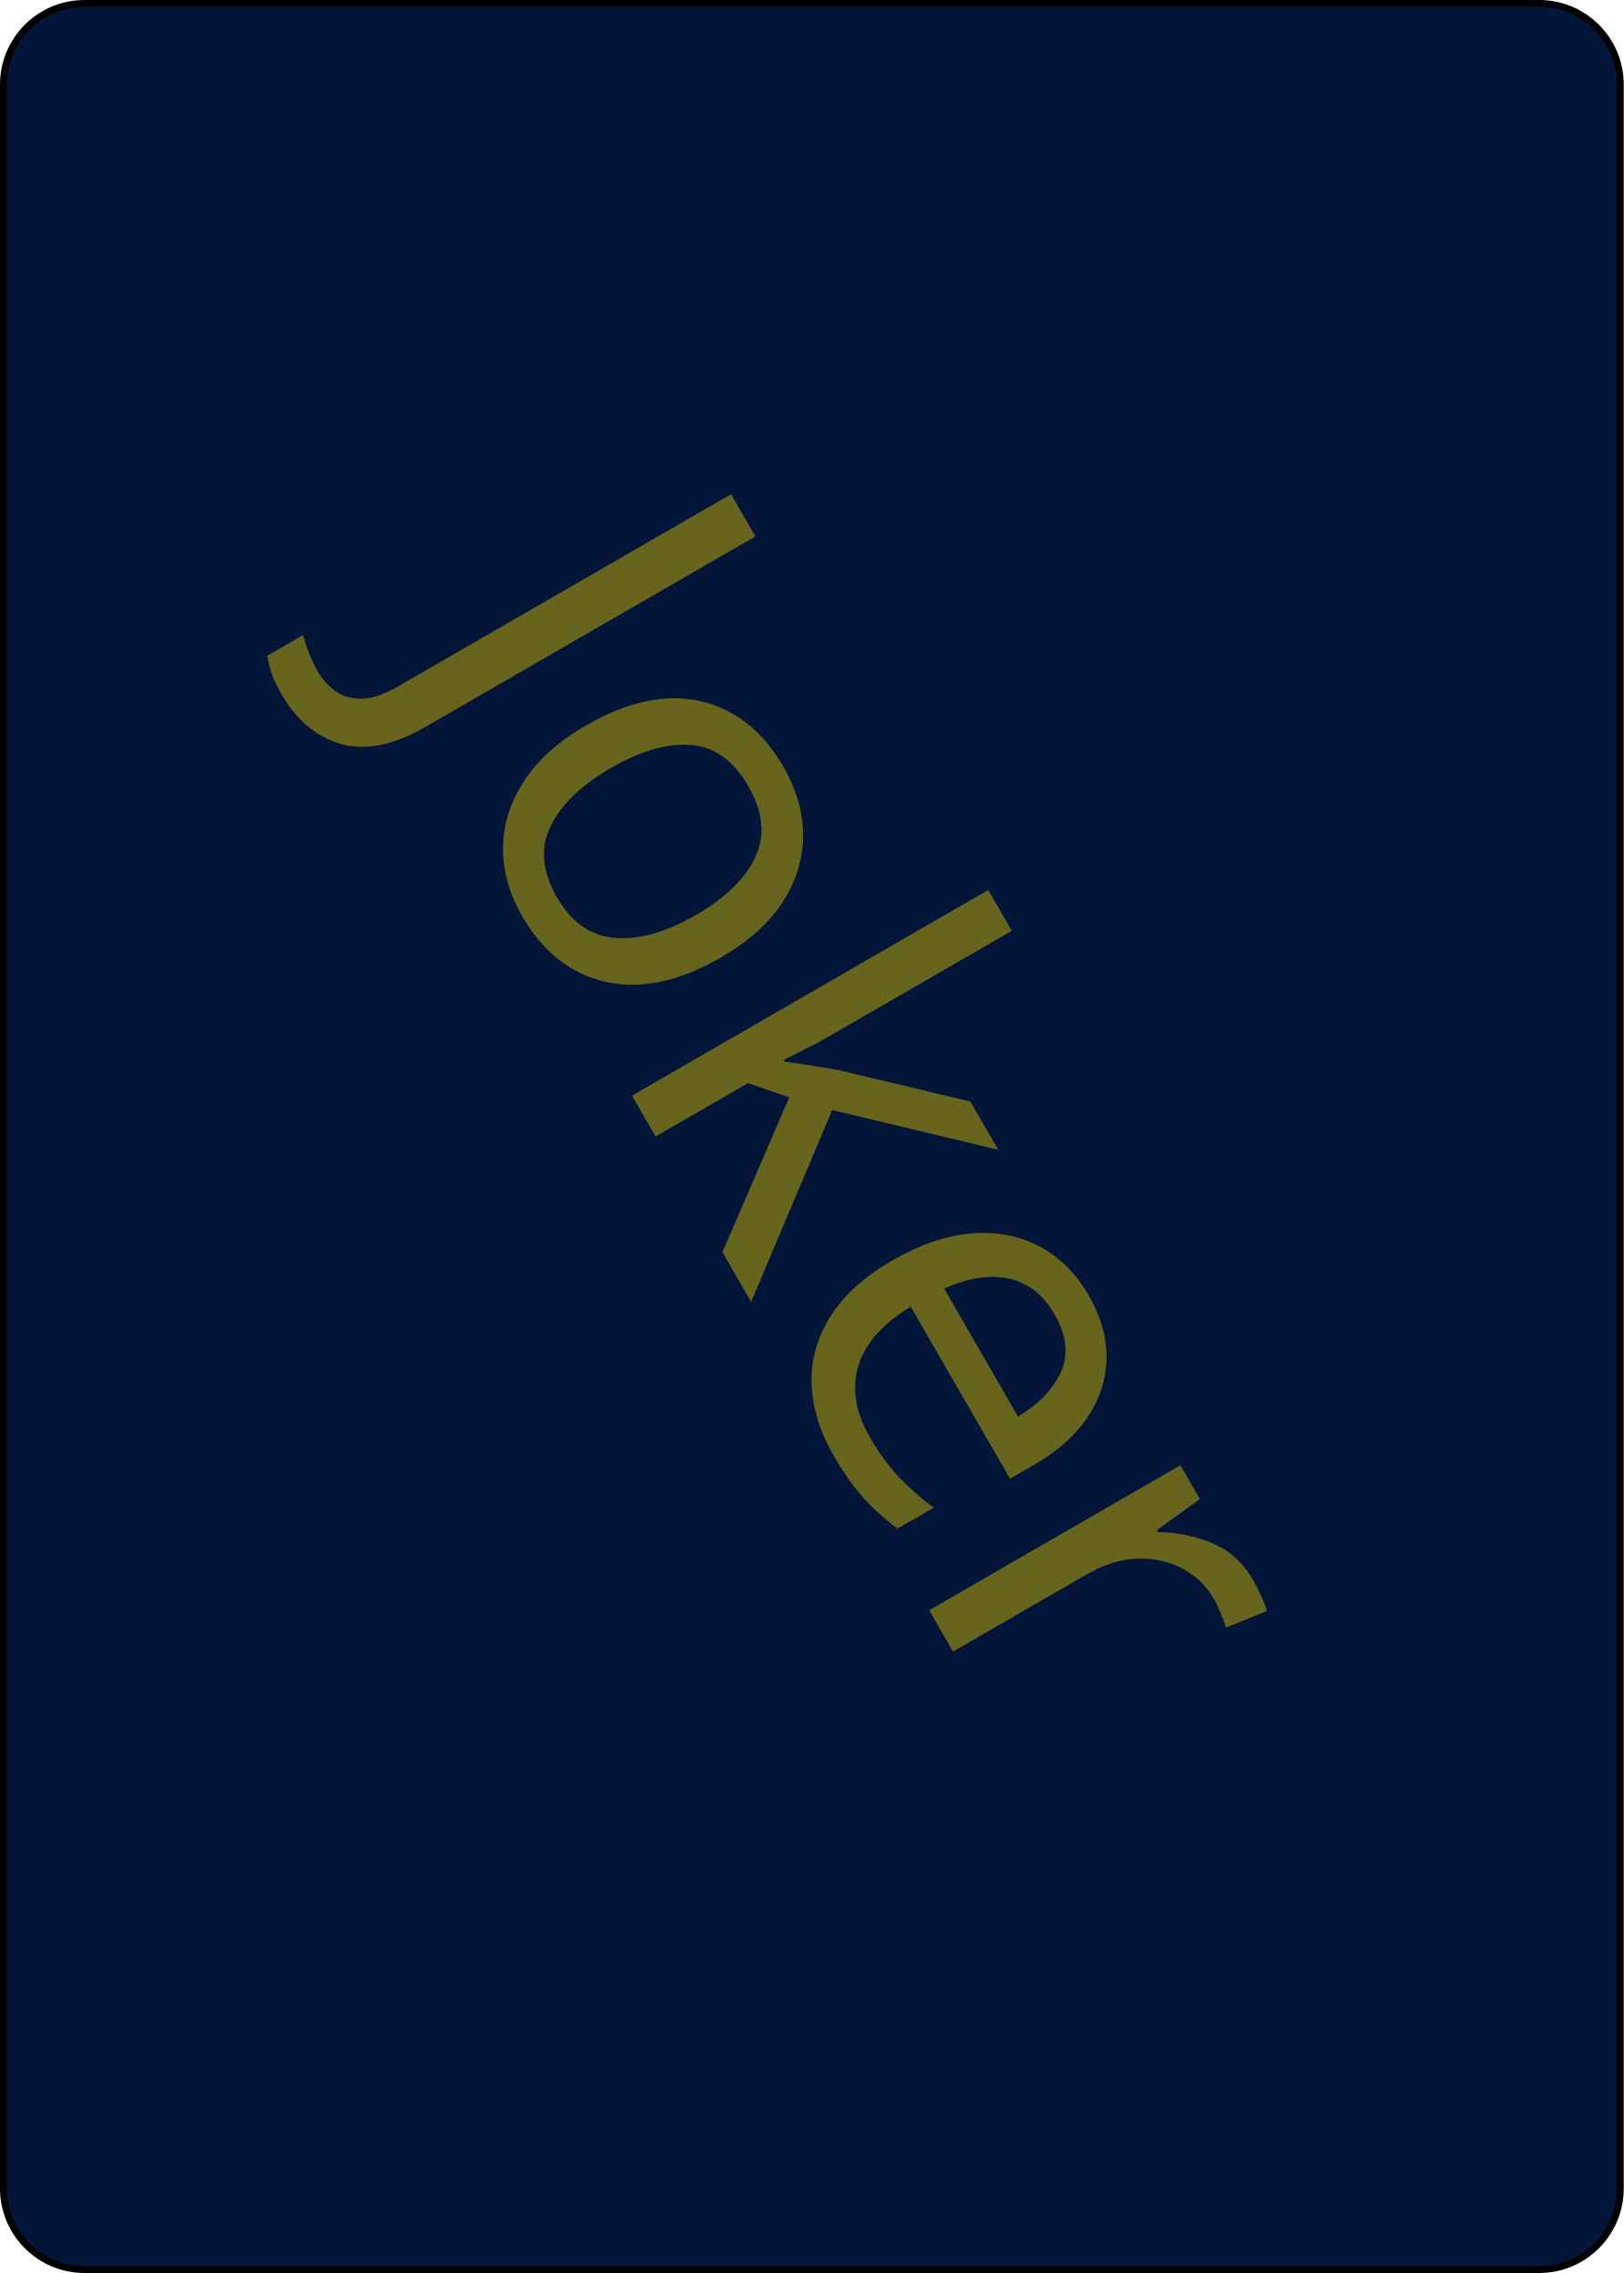
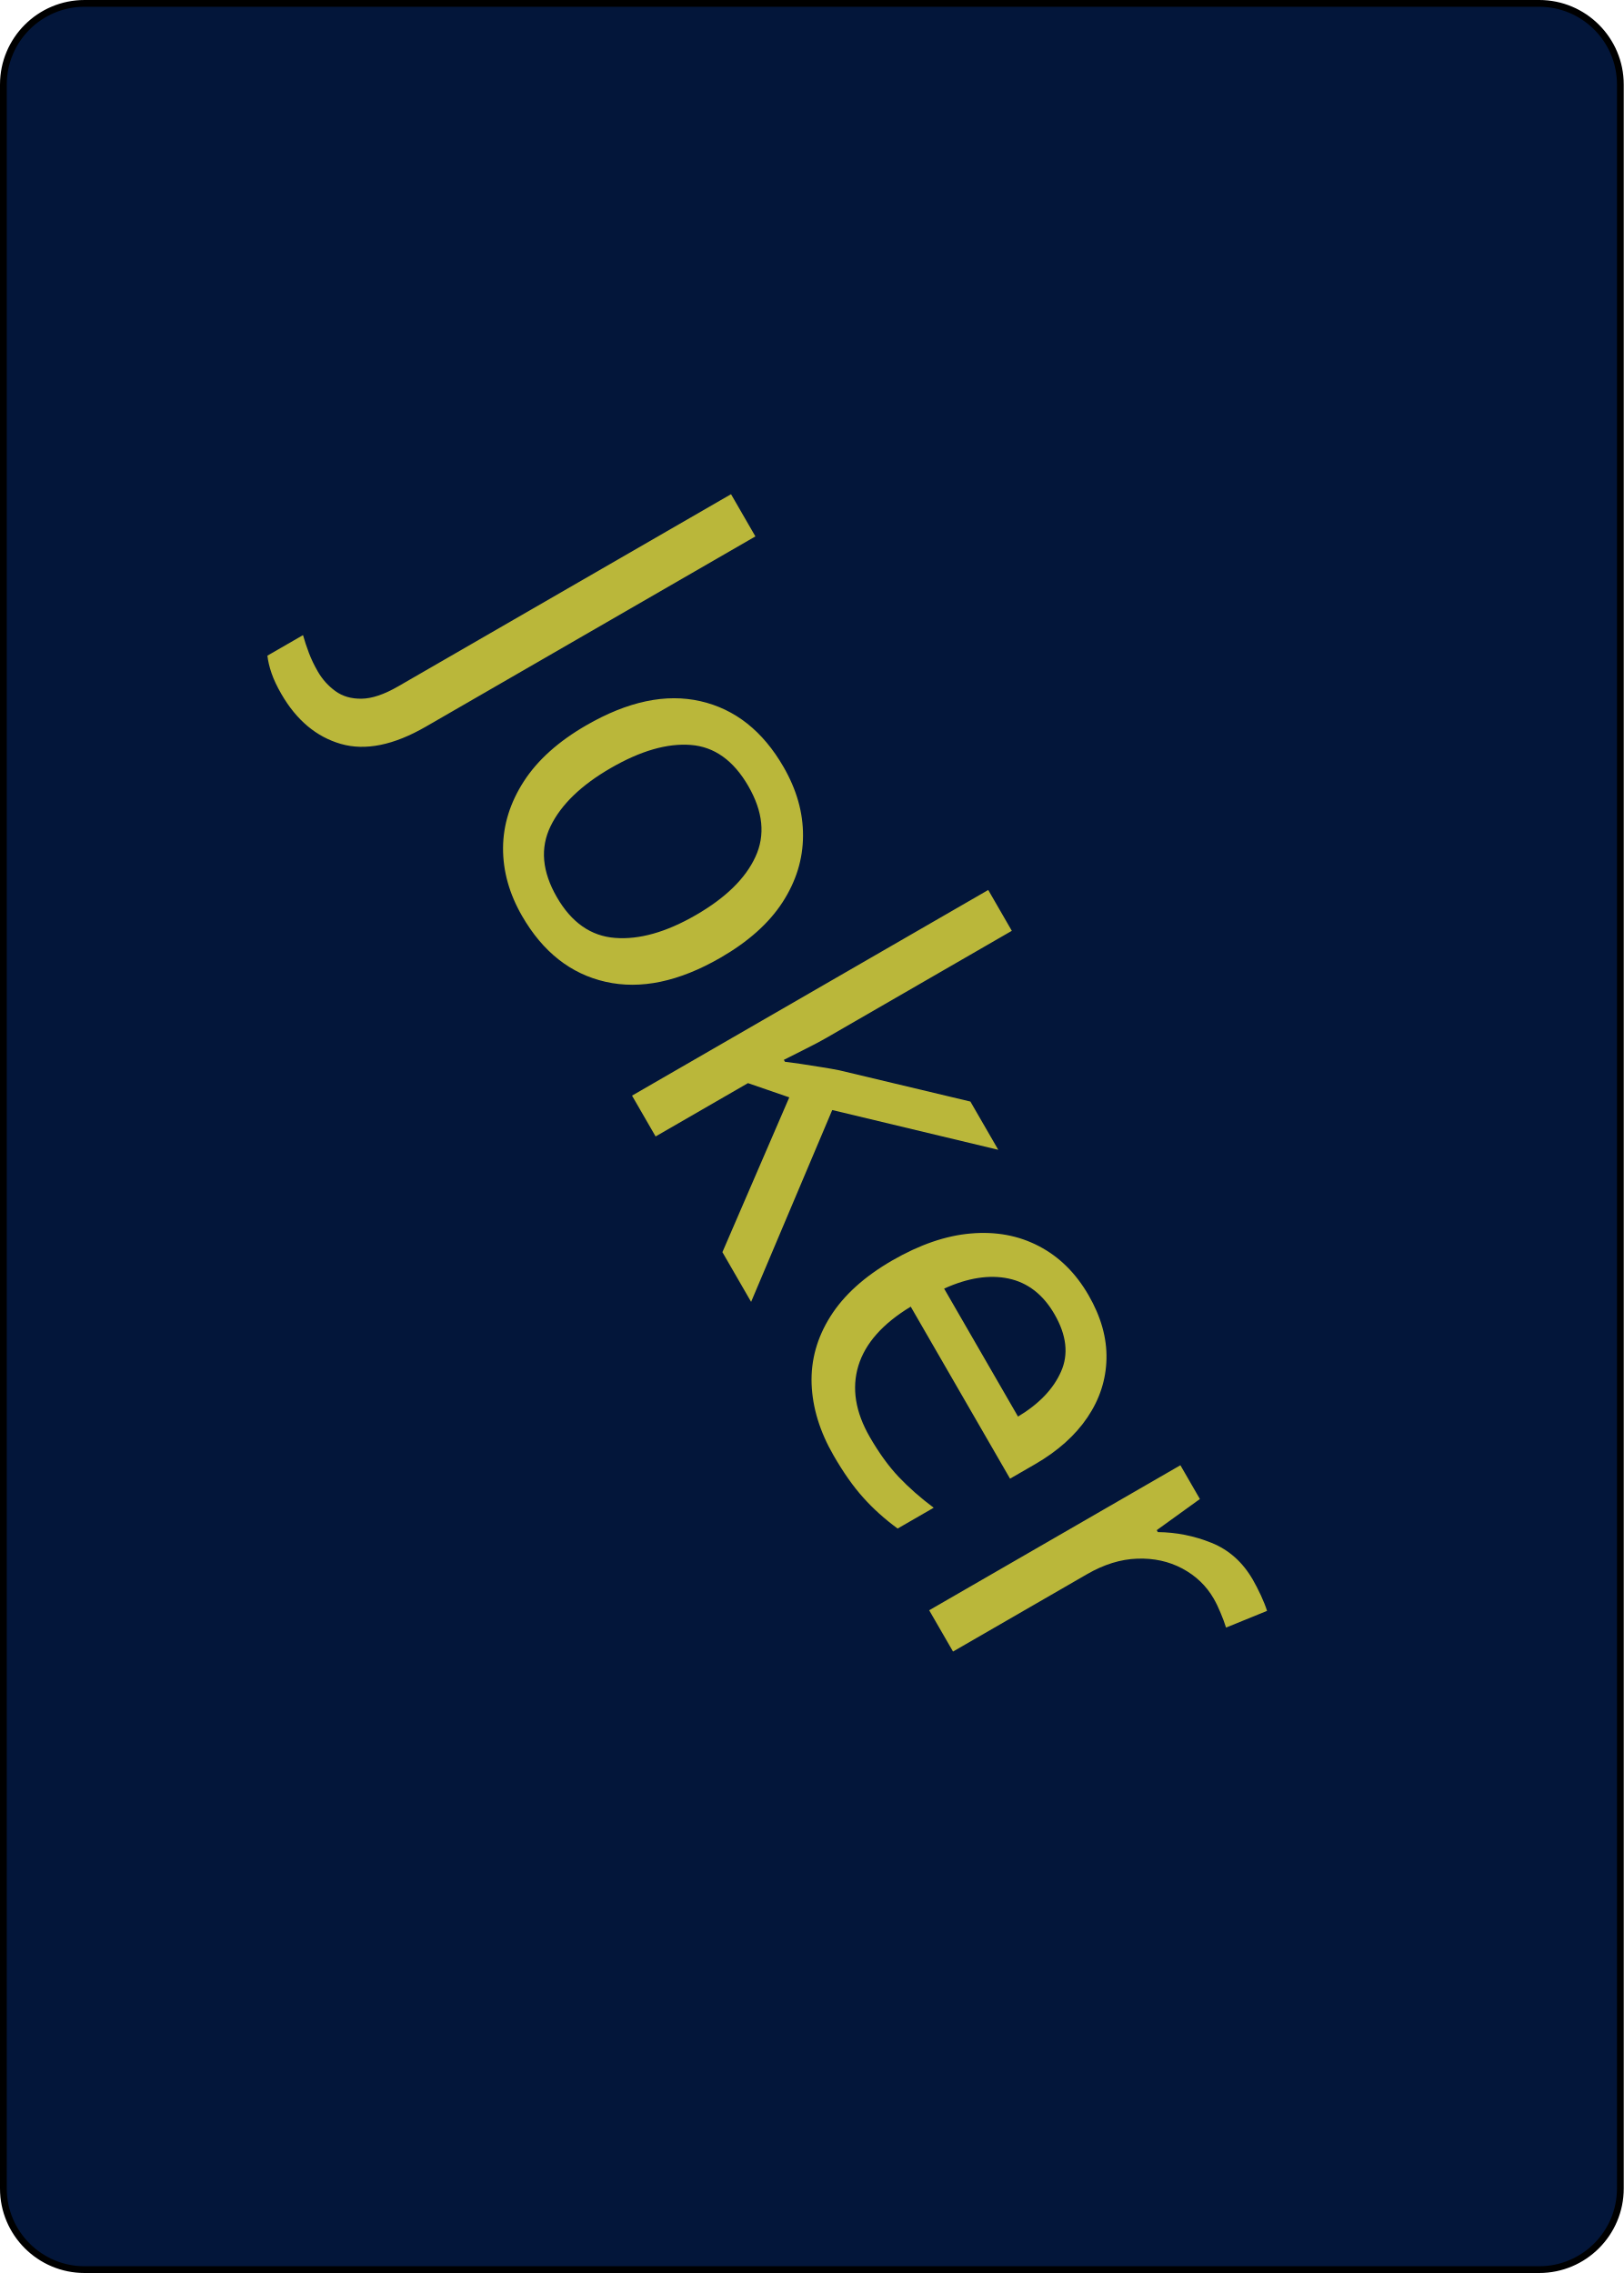
<svg xmlns="http://www.w3.org/2000/svg" class="card" face="2J" height="3.5in" preserveAspectRatio="none" viewBox="-120 -168 240 336" width="2.5in">
  <rect width="239" height="335" x="-119.5" y="-167.5" rx="12" ry="12" fill="#03163a" stroke="black" />
-   <text font-size="80" font-family="Bariol" text-anchor="middle" transform="rotate(60)" y="20" fill="#67651d">Joker</text>
+   <text font-size="80" font-family="Bariol" text-anchor="middle" transform="rotate(60)" y="20" fill="#bab73a">Joker</text>
</svg>
